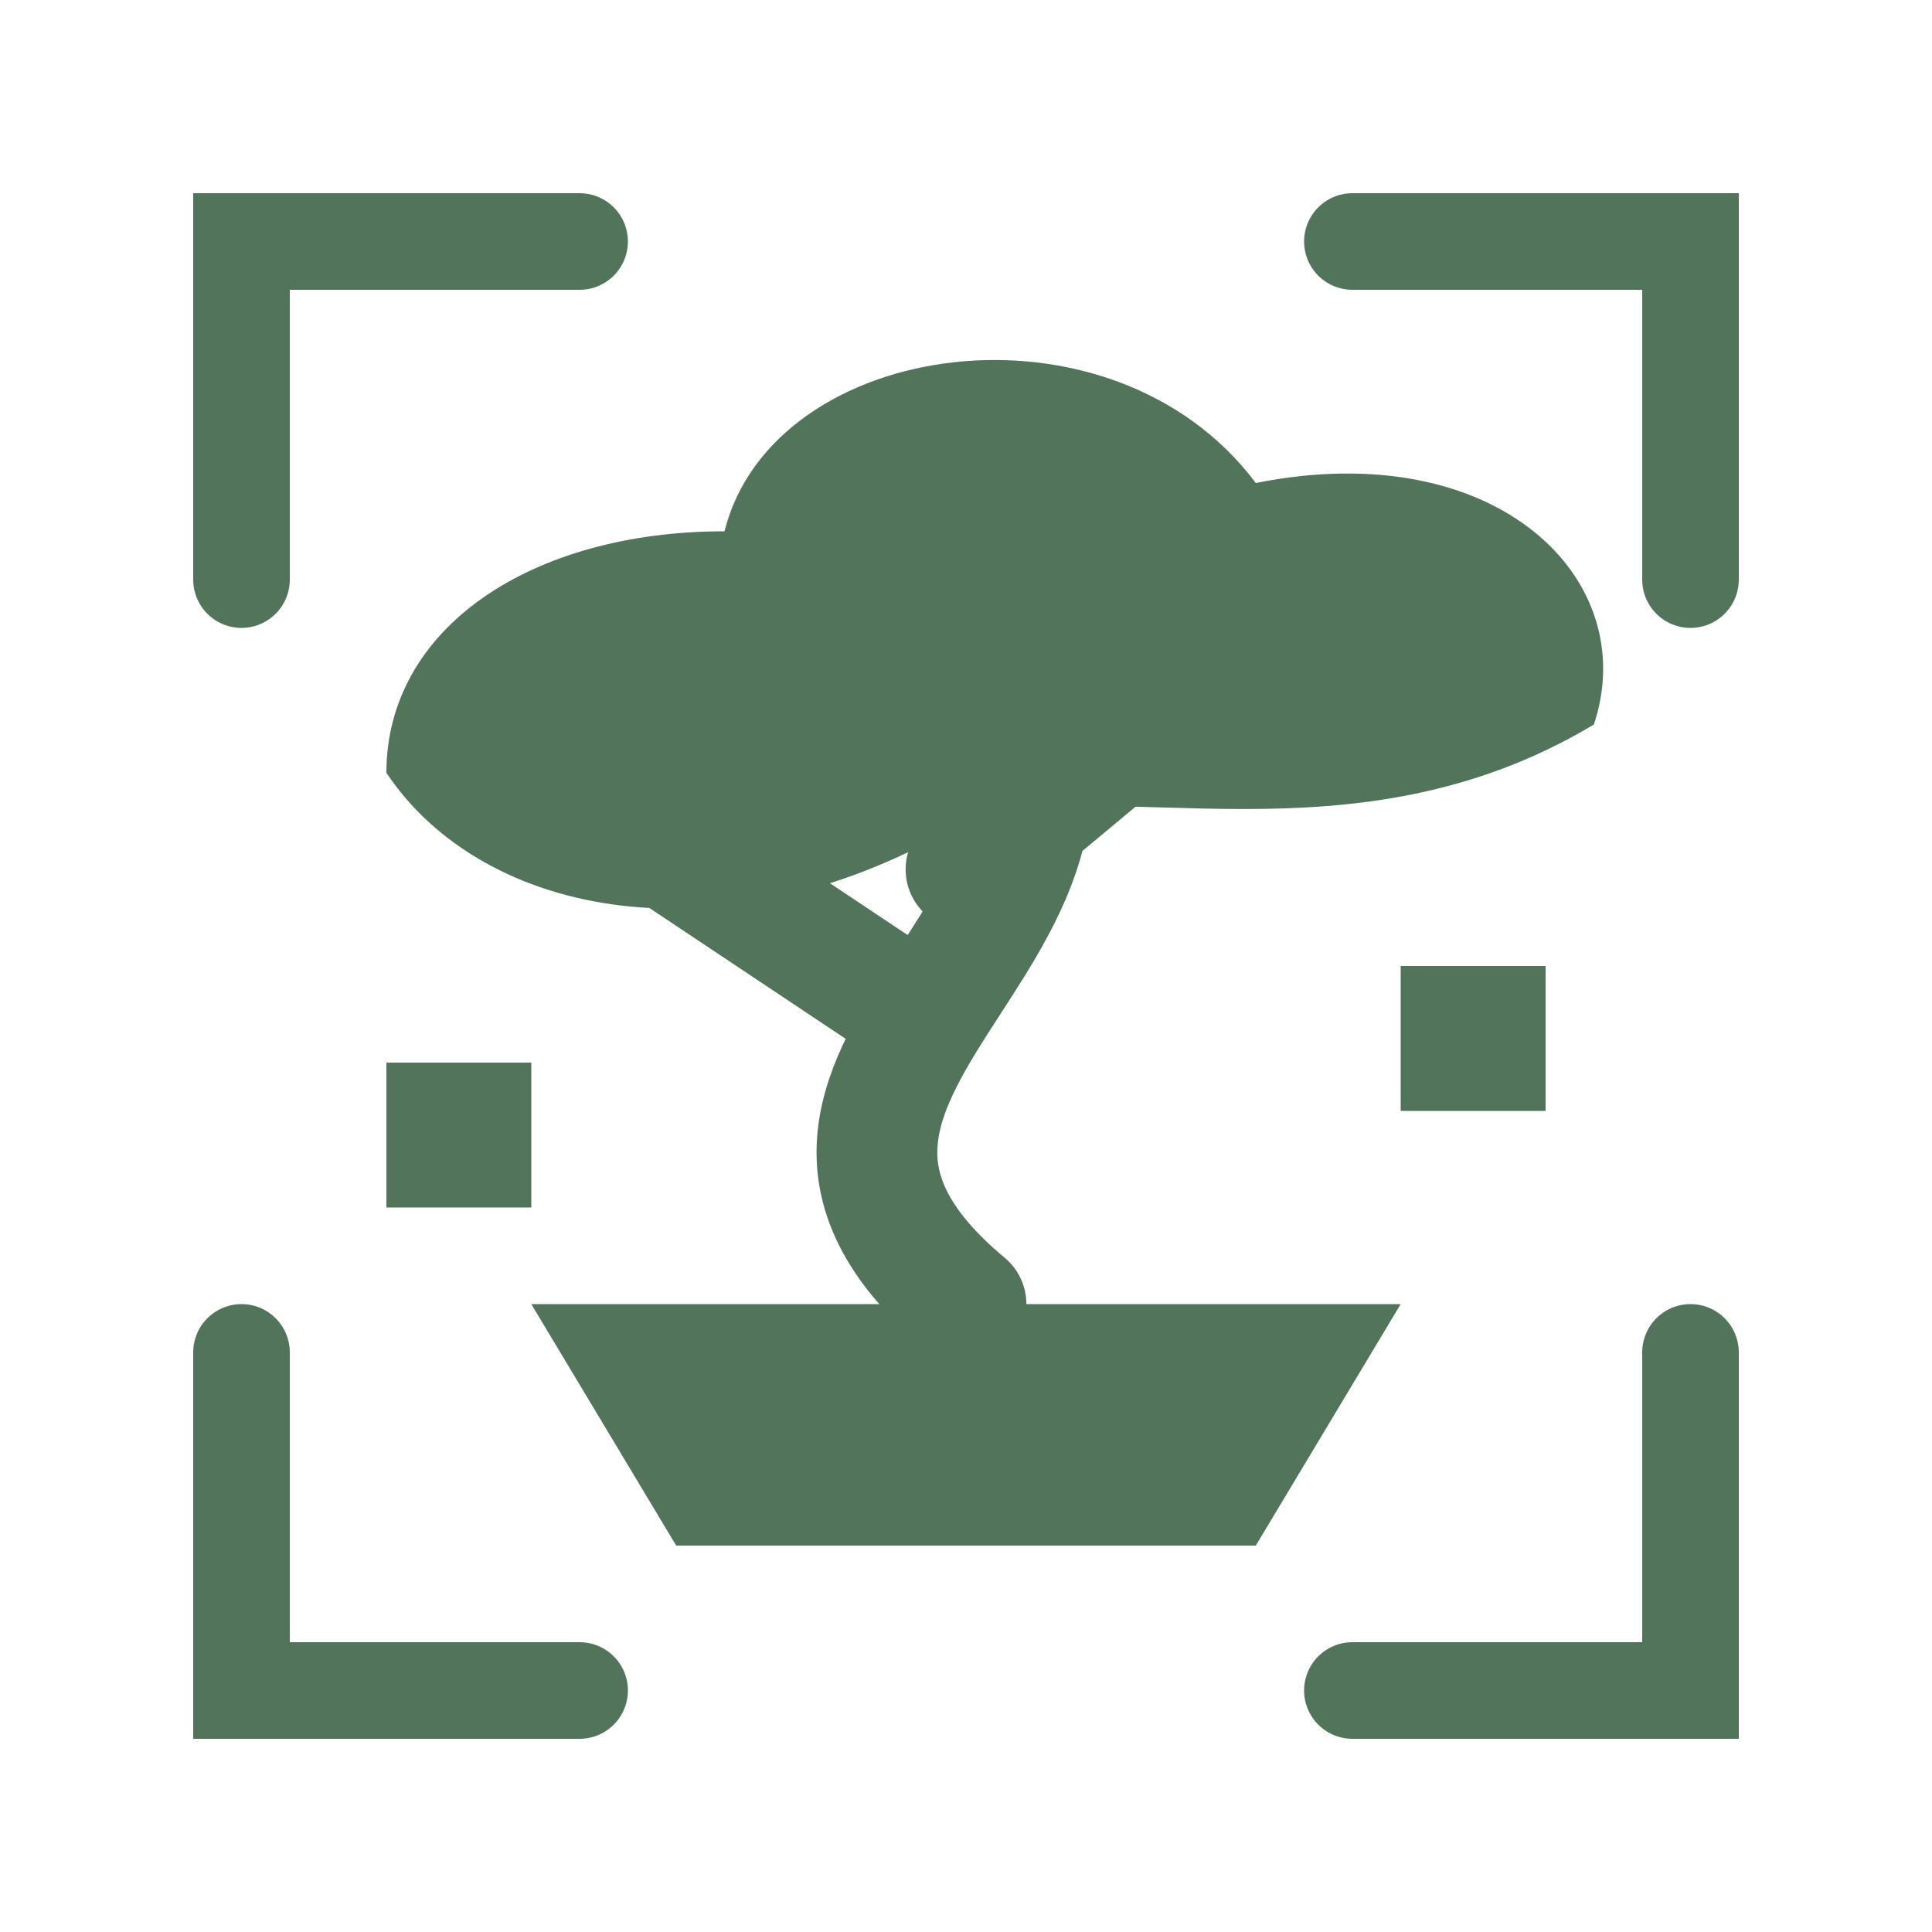
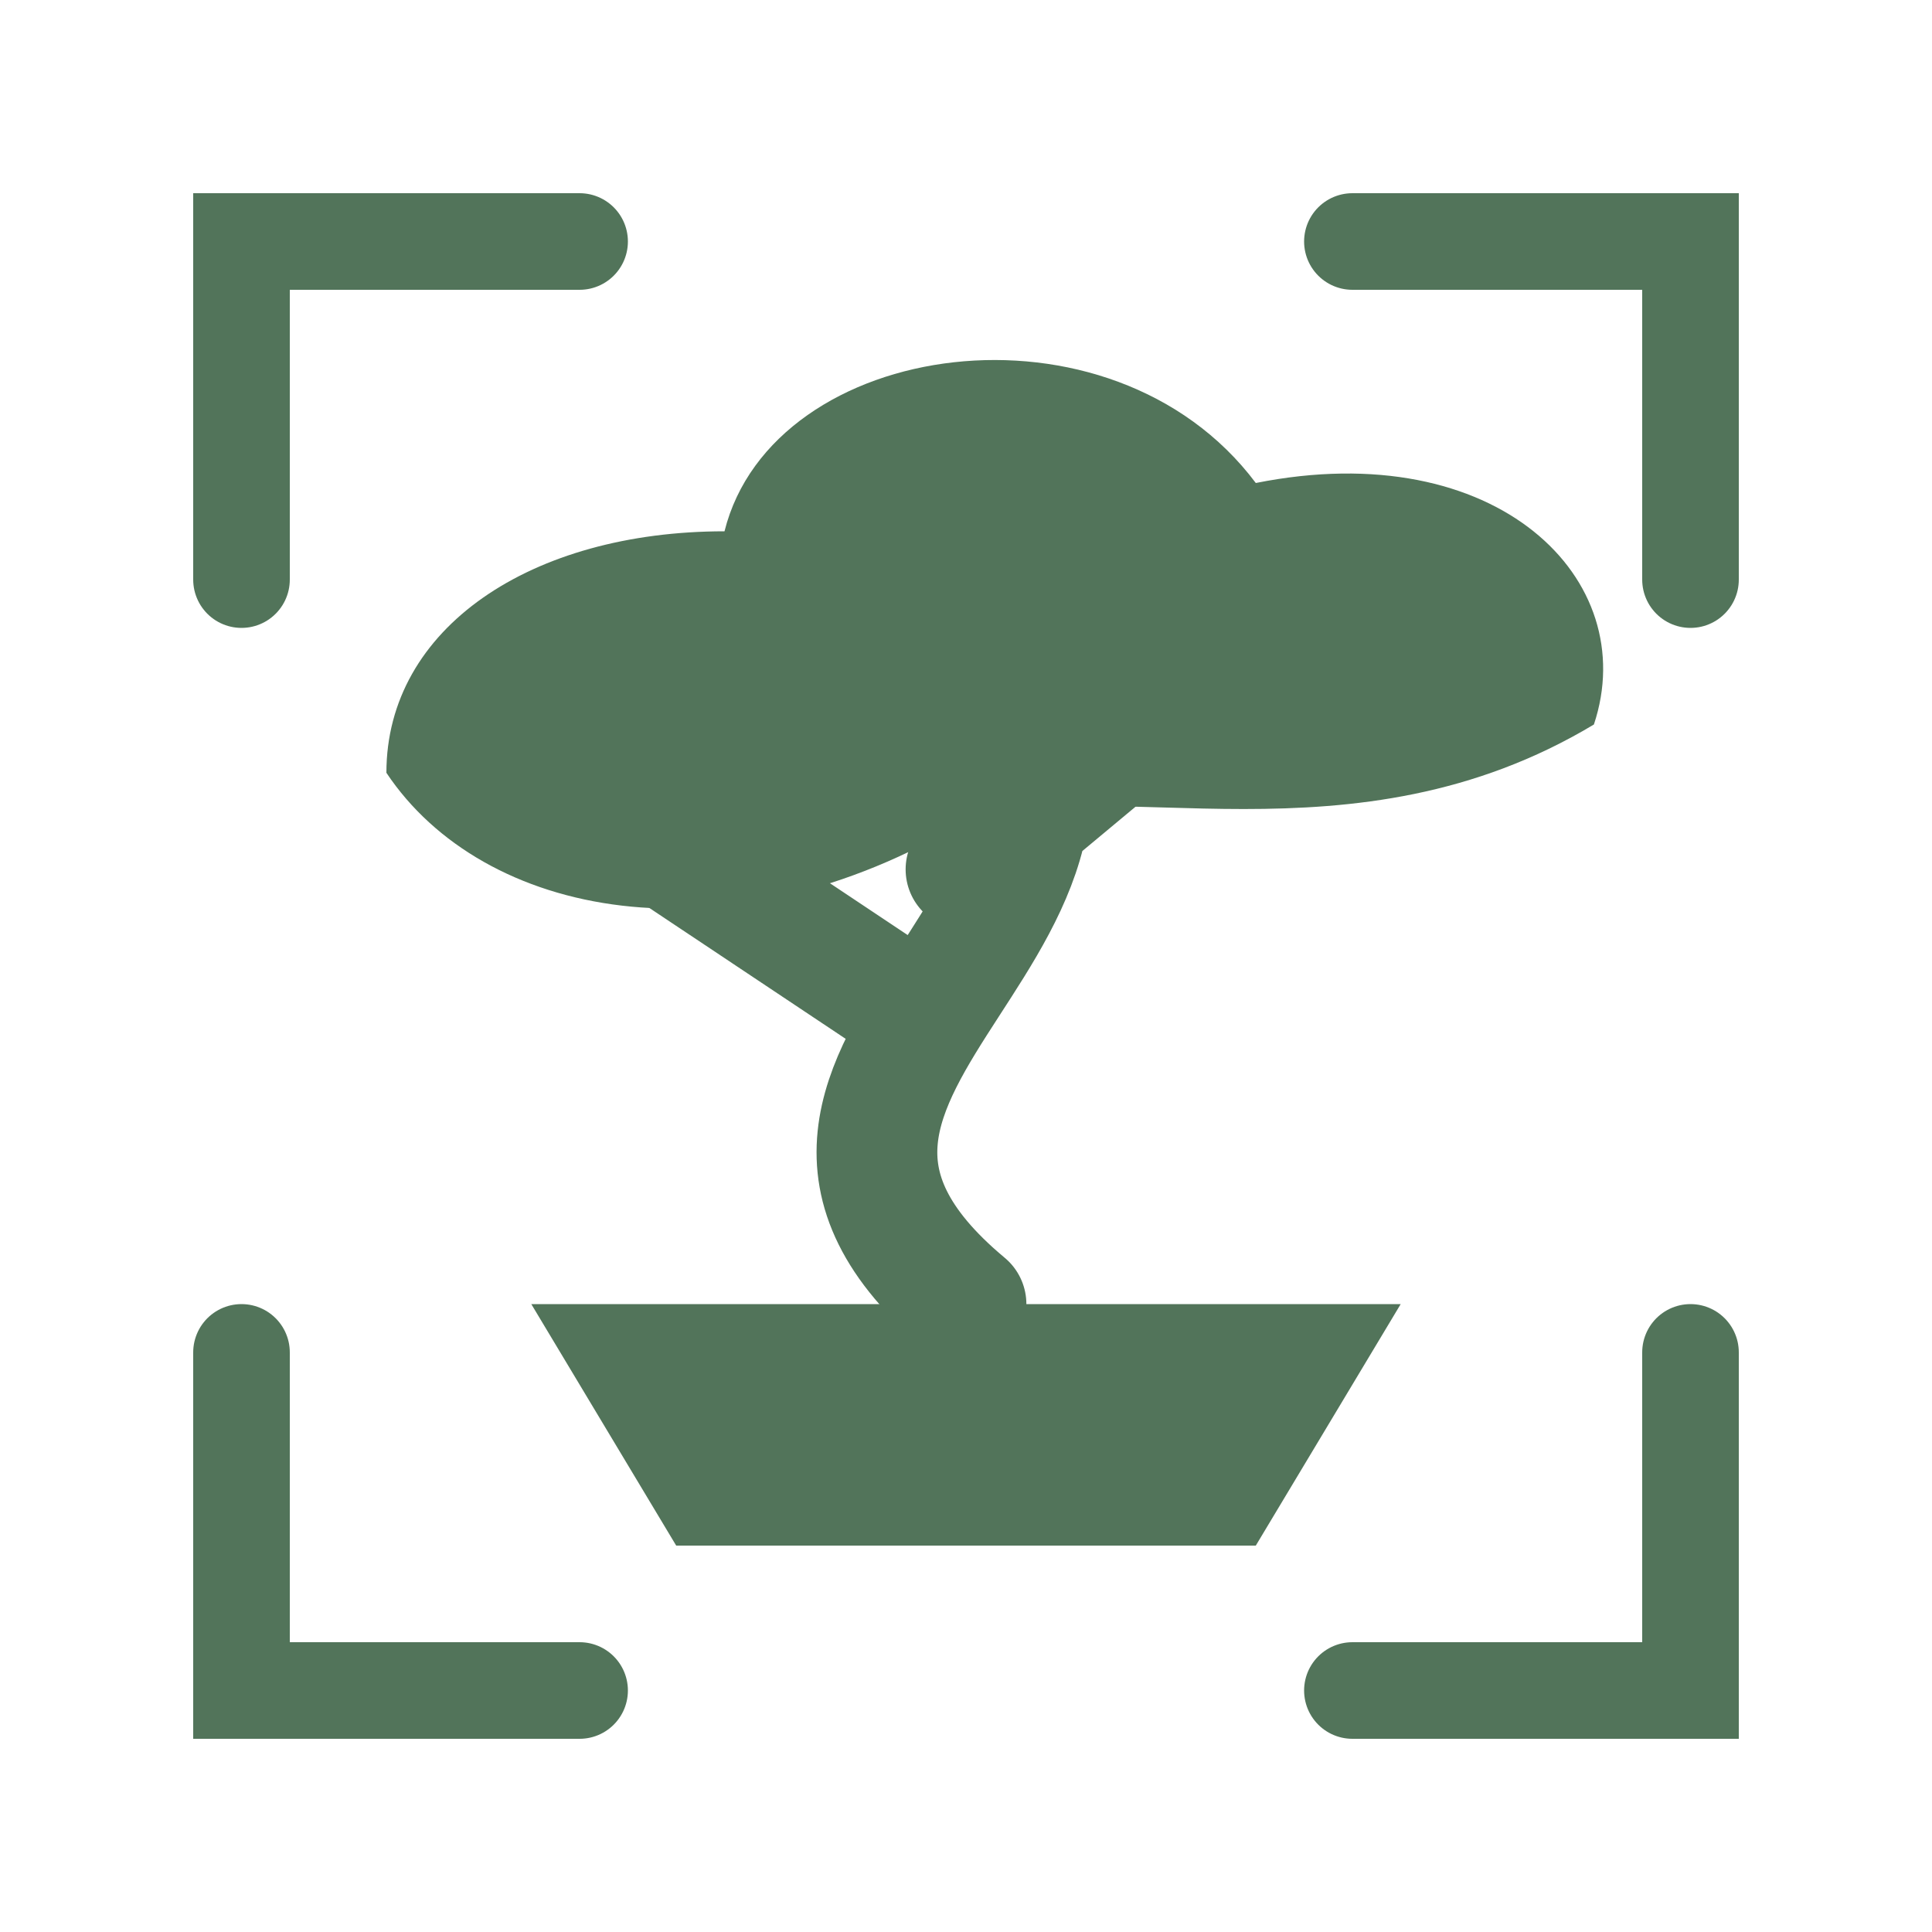
<svg xmlns="http://www.w3.org/2000/svg" viewBox="0 0 40 40" fill="none" aria-hidden="true">
  <path d="M5 12V5h7M28 5h7v7M35 28v7h-7M12 35H5v-7" stroke="#52745a" stroke-width="2" stroke-linecap="round" />
  <path d="M11 27h18l-3 5H14z" fill="#52745a" />
  <path d="M20 27c-6-5 5-8 0-14m-1 8-6-4m7 1 6-5" stroke="#52745a" stroke-width="2.5" stroke-linecap="round" />
  <path d="M8 16c0-3 3-5 7-5 1-4 8-5 11-1 5-1 8 2 7 5-5 3-10 1-13 2-5 3-10 2-12-1z" fill="#52745a" />
-   <path d="M8 22h3v3H8zM29 20h3v3h-3z" fill="#52745a" />
</svg>
